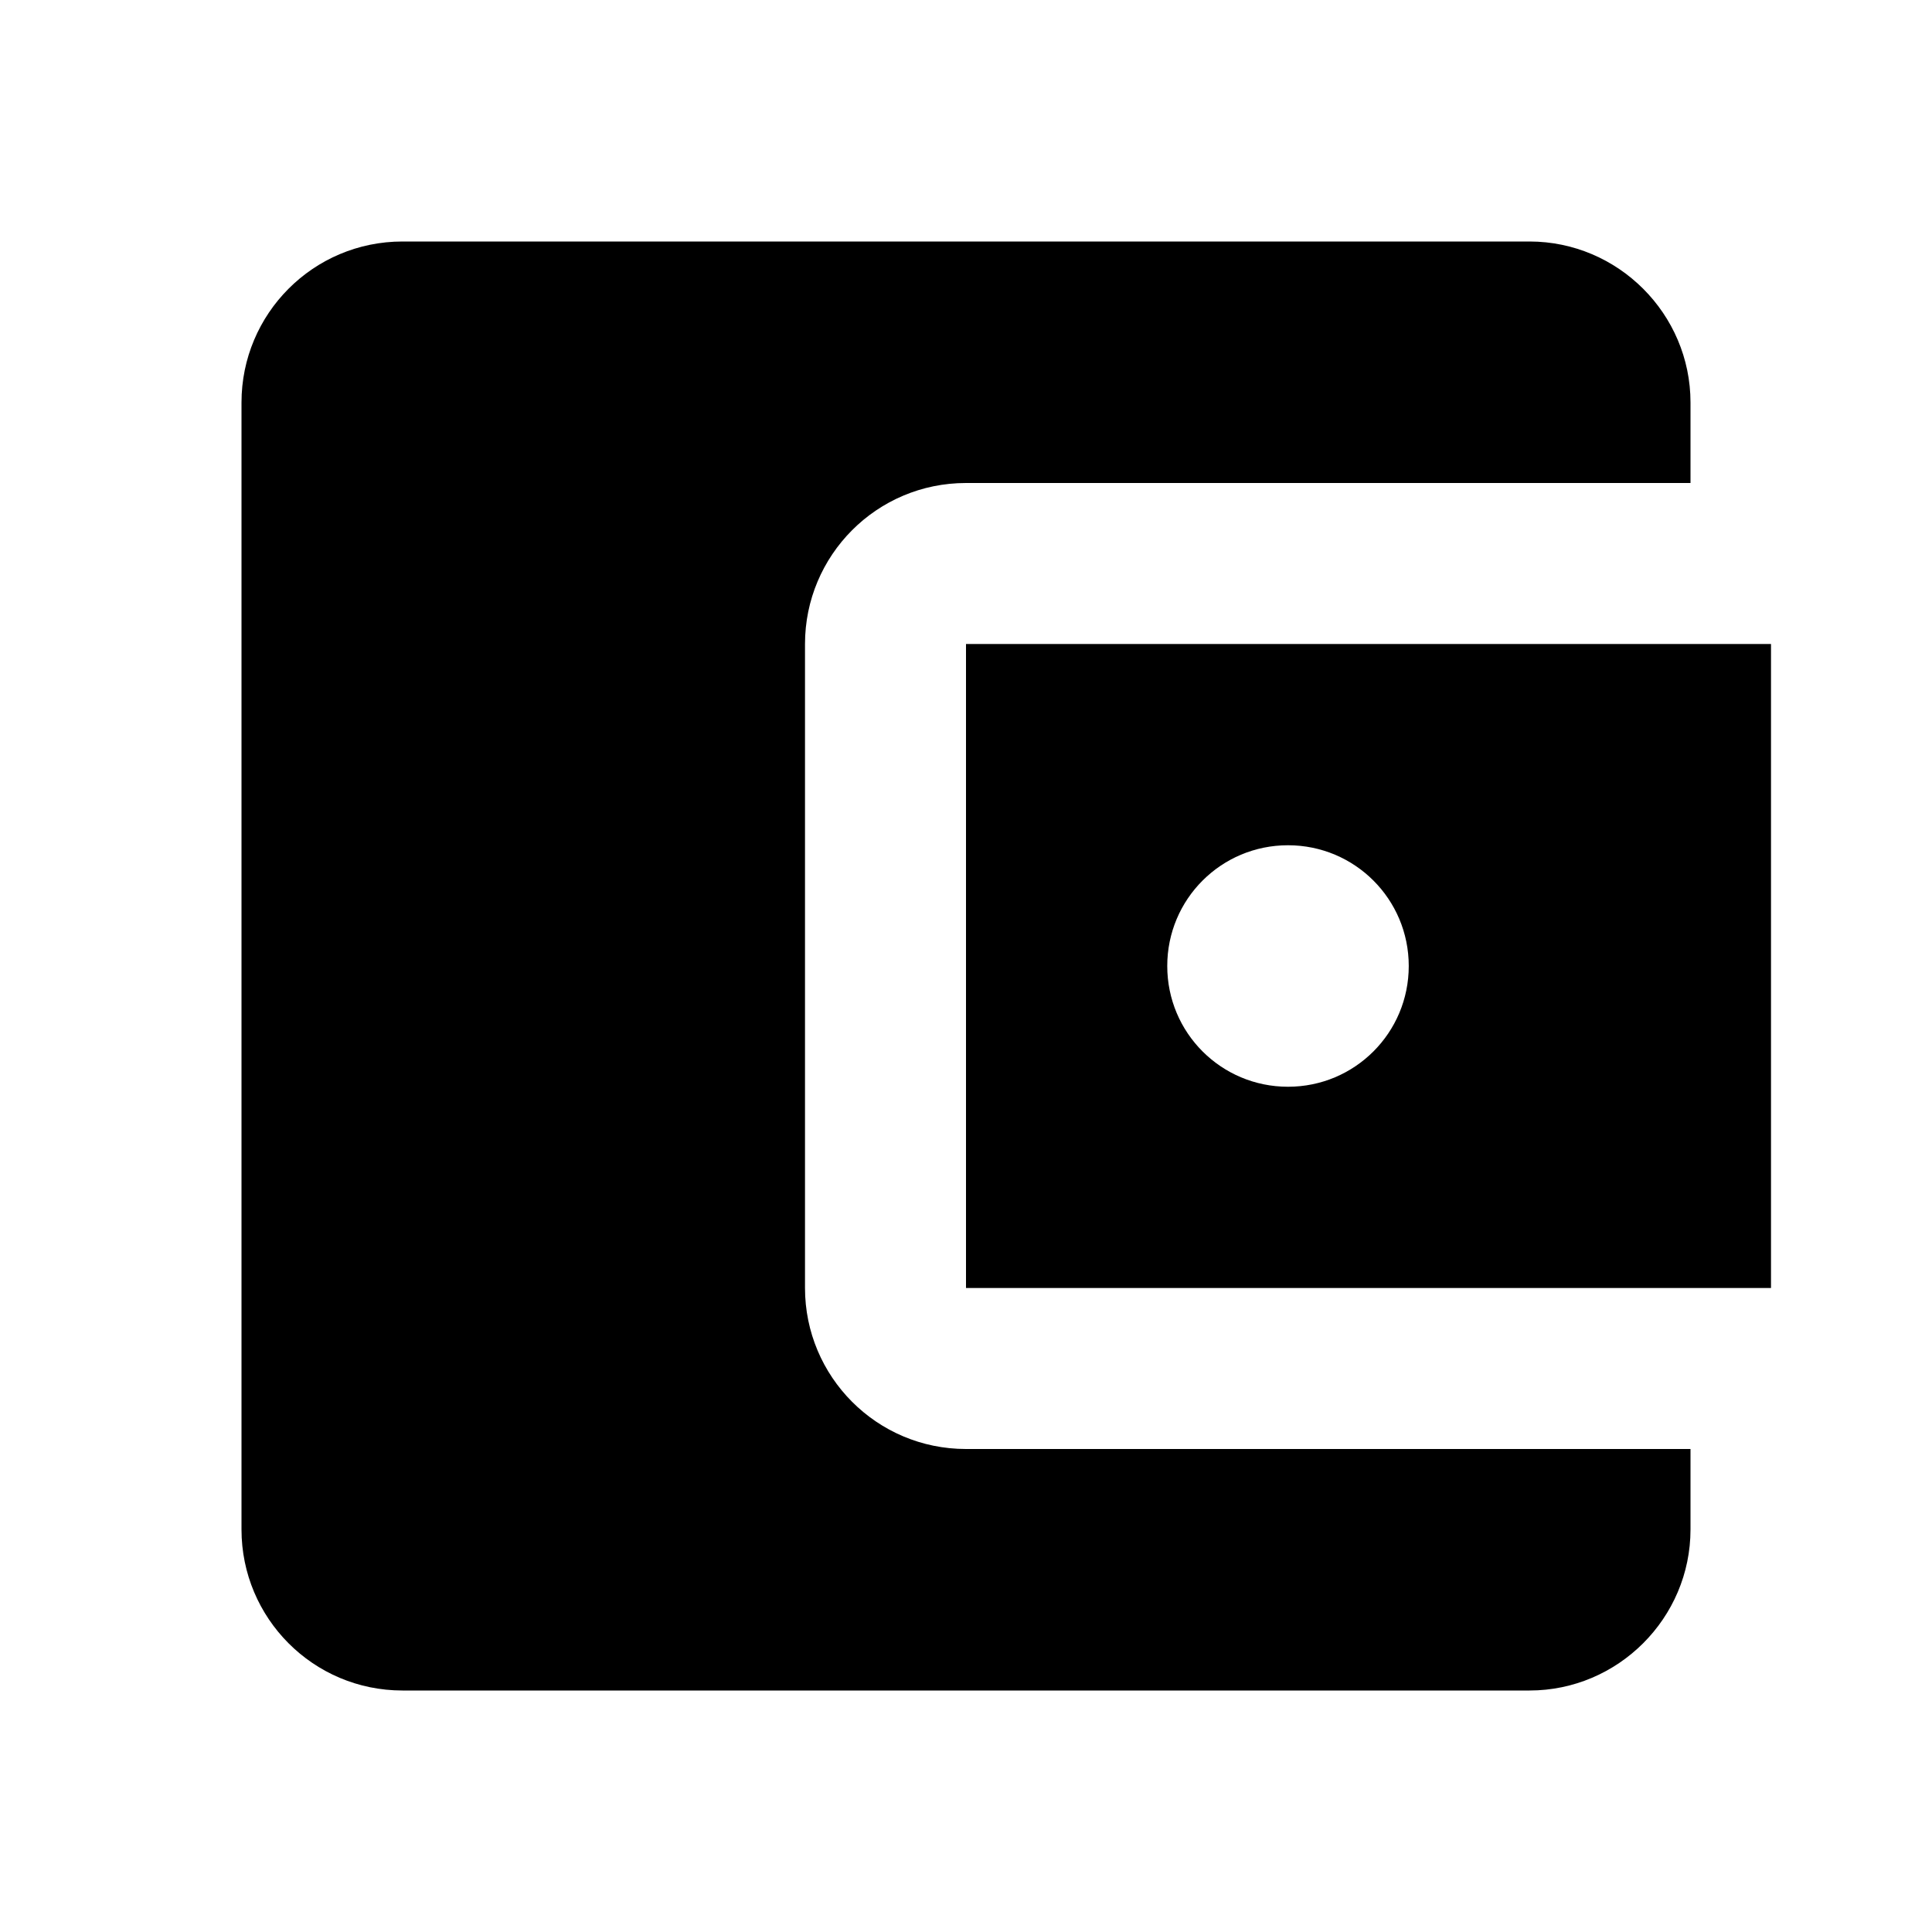
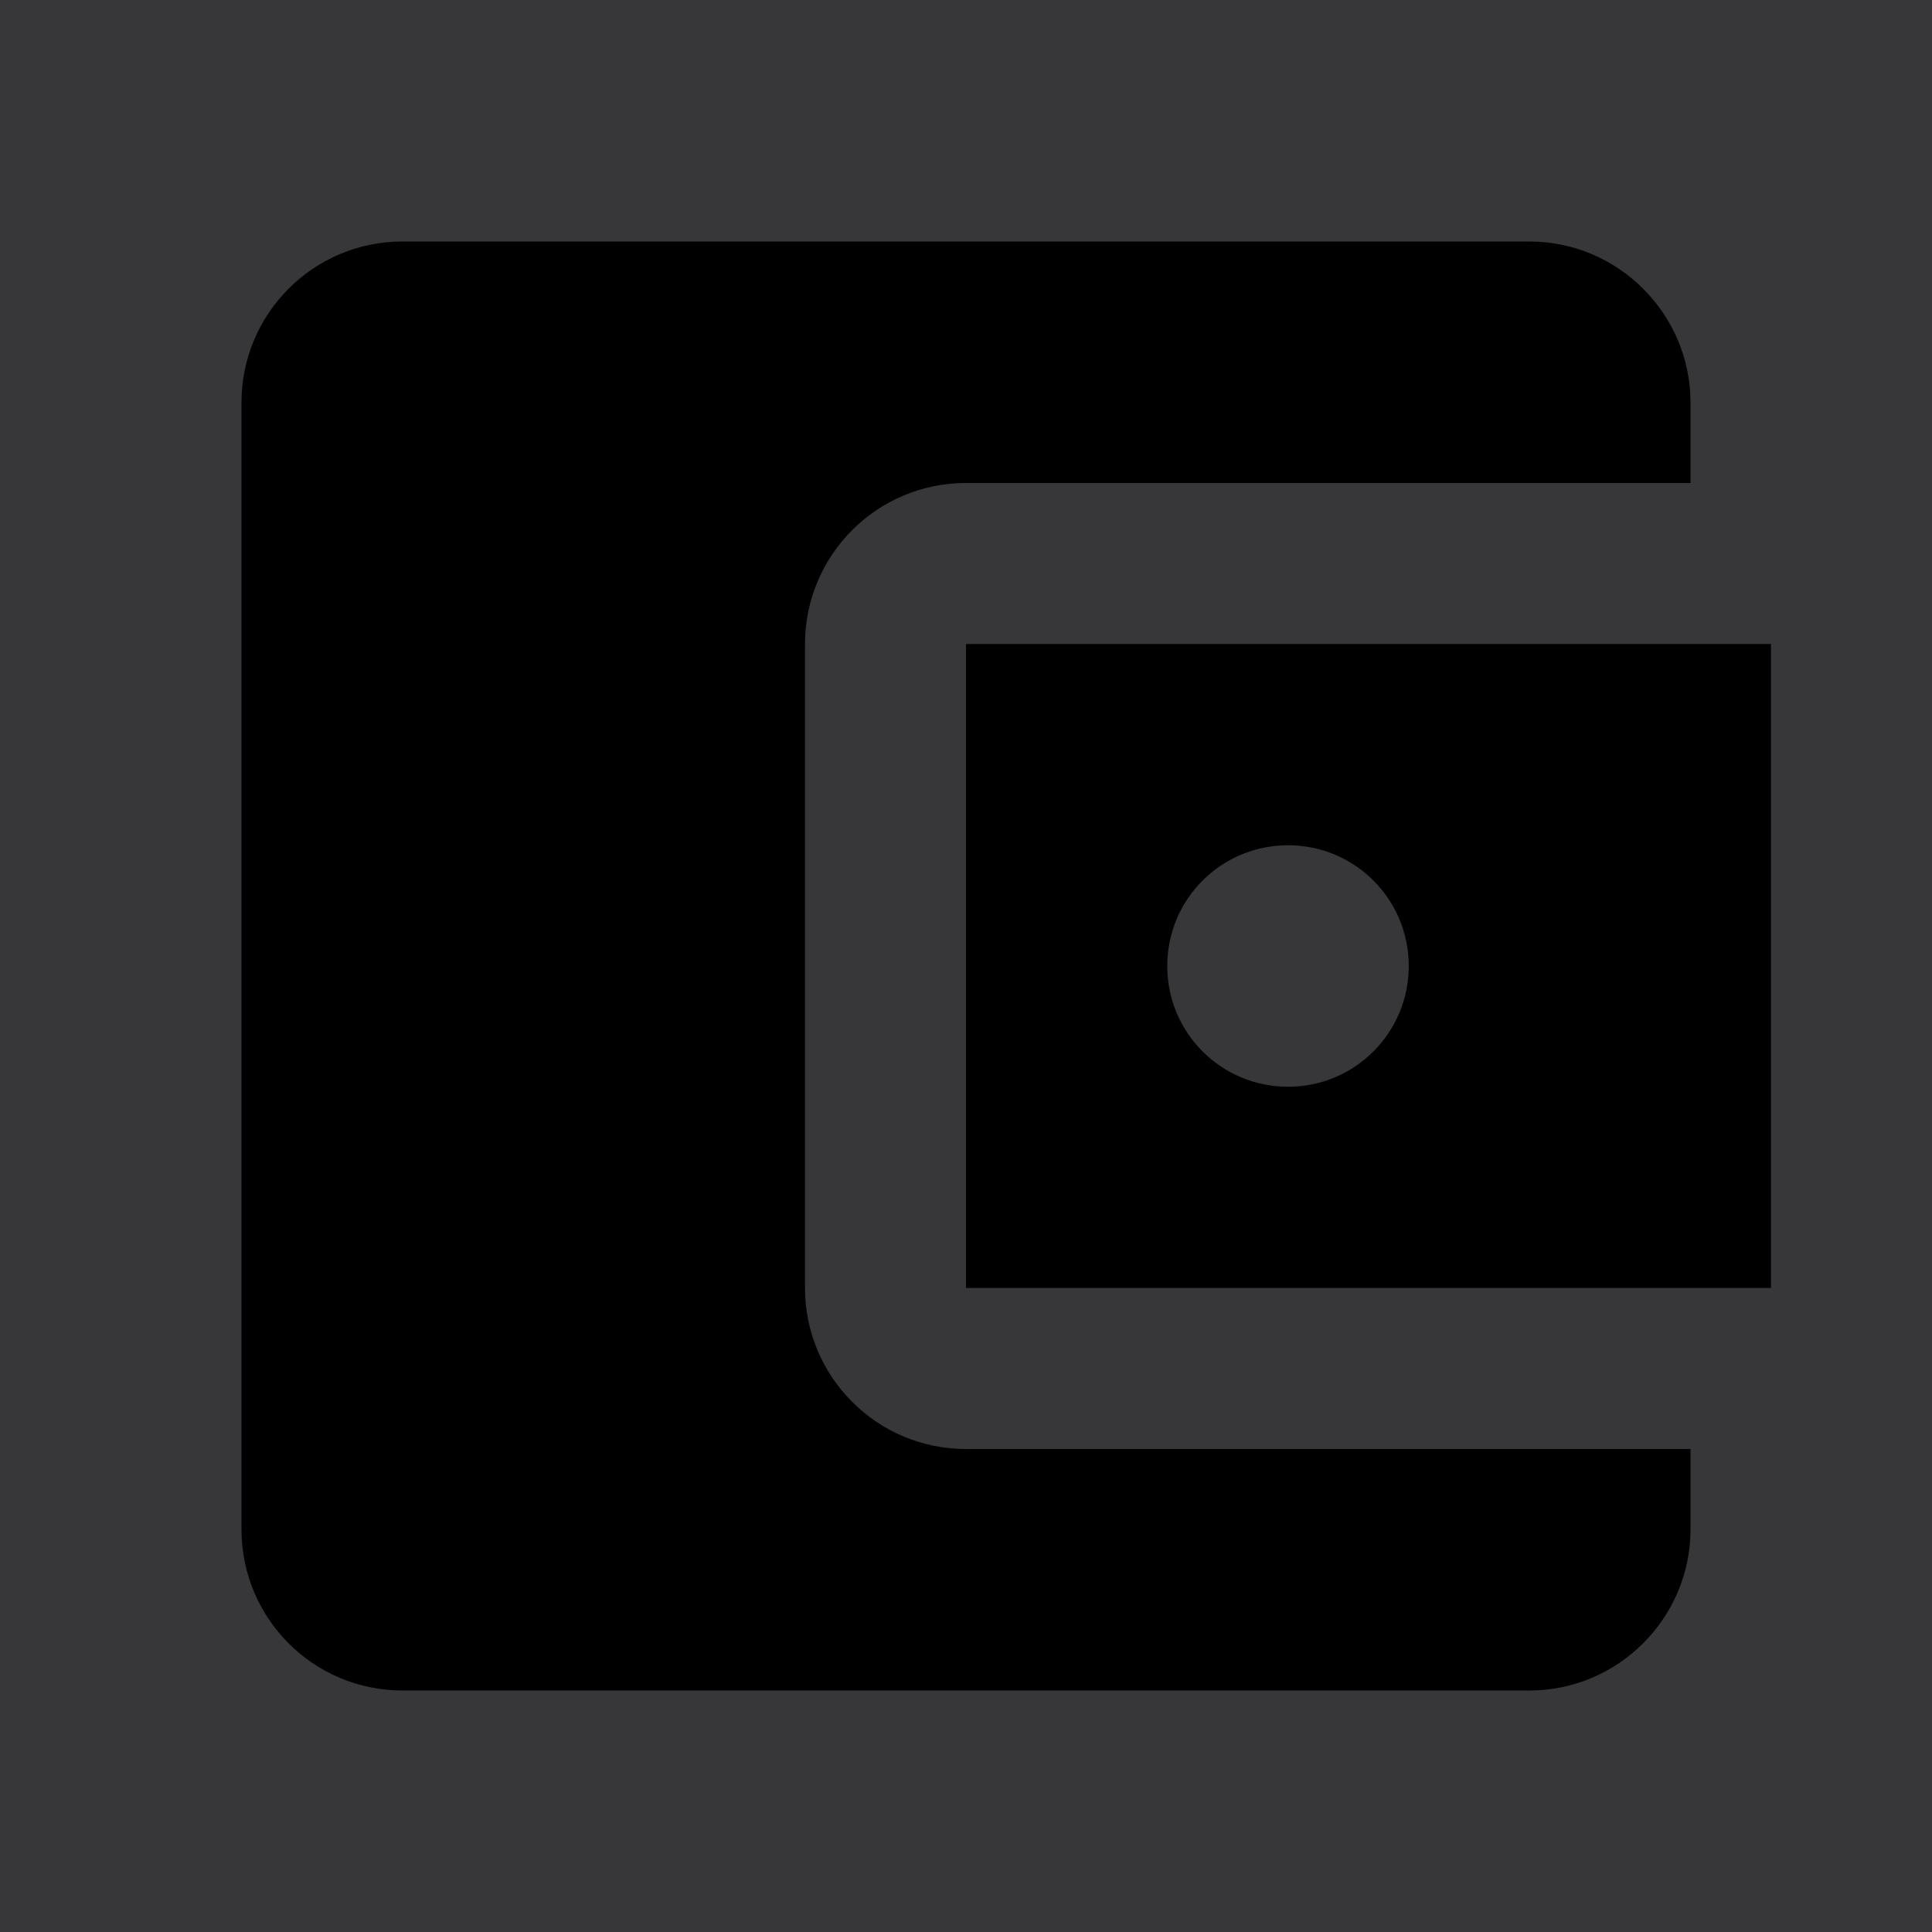
<svg xmlns="http://www.w3.org/2000/svg" width="24" height="24" viewBox="0 0 24 24">
-   <path d="M0 0h24v24H0z" fill="none" />
+   <path d="M0 0h24v24H0z" fill="#37373a" />
  <path d="M21 18v1c0 1.1-.9 2-2 2H5c-1.11 0-2-.9-2-2V5c0-1.1.89-2 2-2h14c1.1 0 2 .9 2 2v1h-9c-1.11 0-2 .9-2 2v8c0 1.1.89 2 2 2h9zm-9-2h10V8H12v8zm4-2.5c-.83 0-1.5-.67-1.5-1.5s.67-1.5 1.5-1.5 1.5.67 1.5 1.5-.67 1.5-1.5 1.5z" />
</svg>
